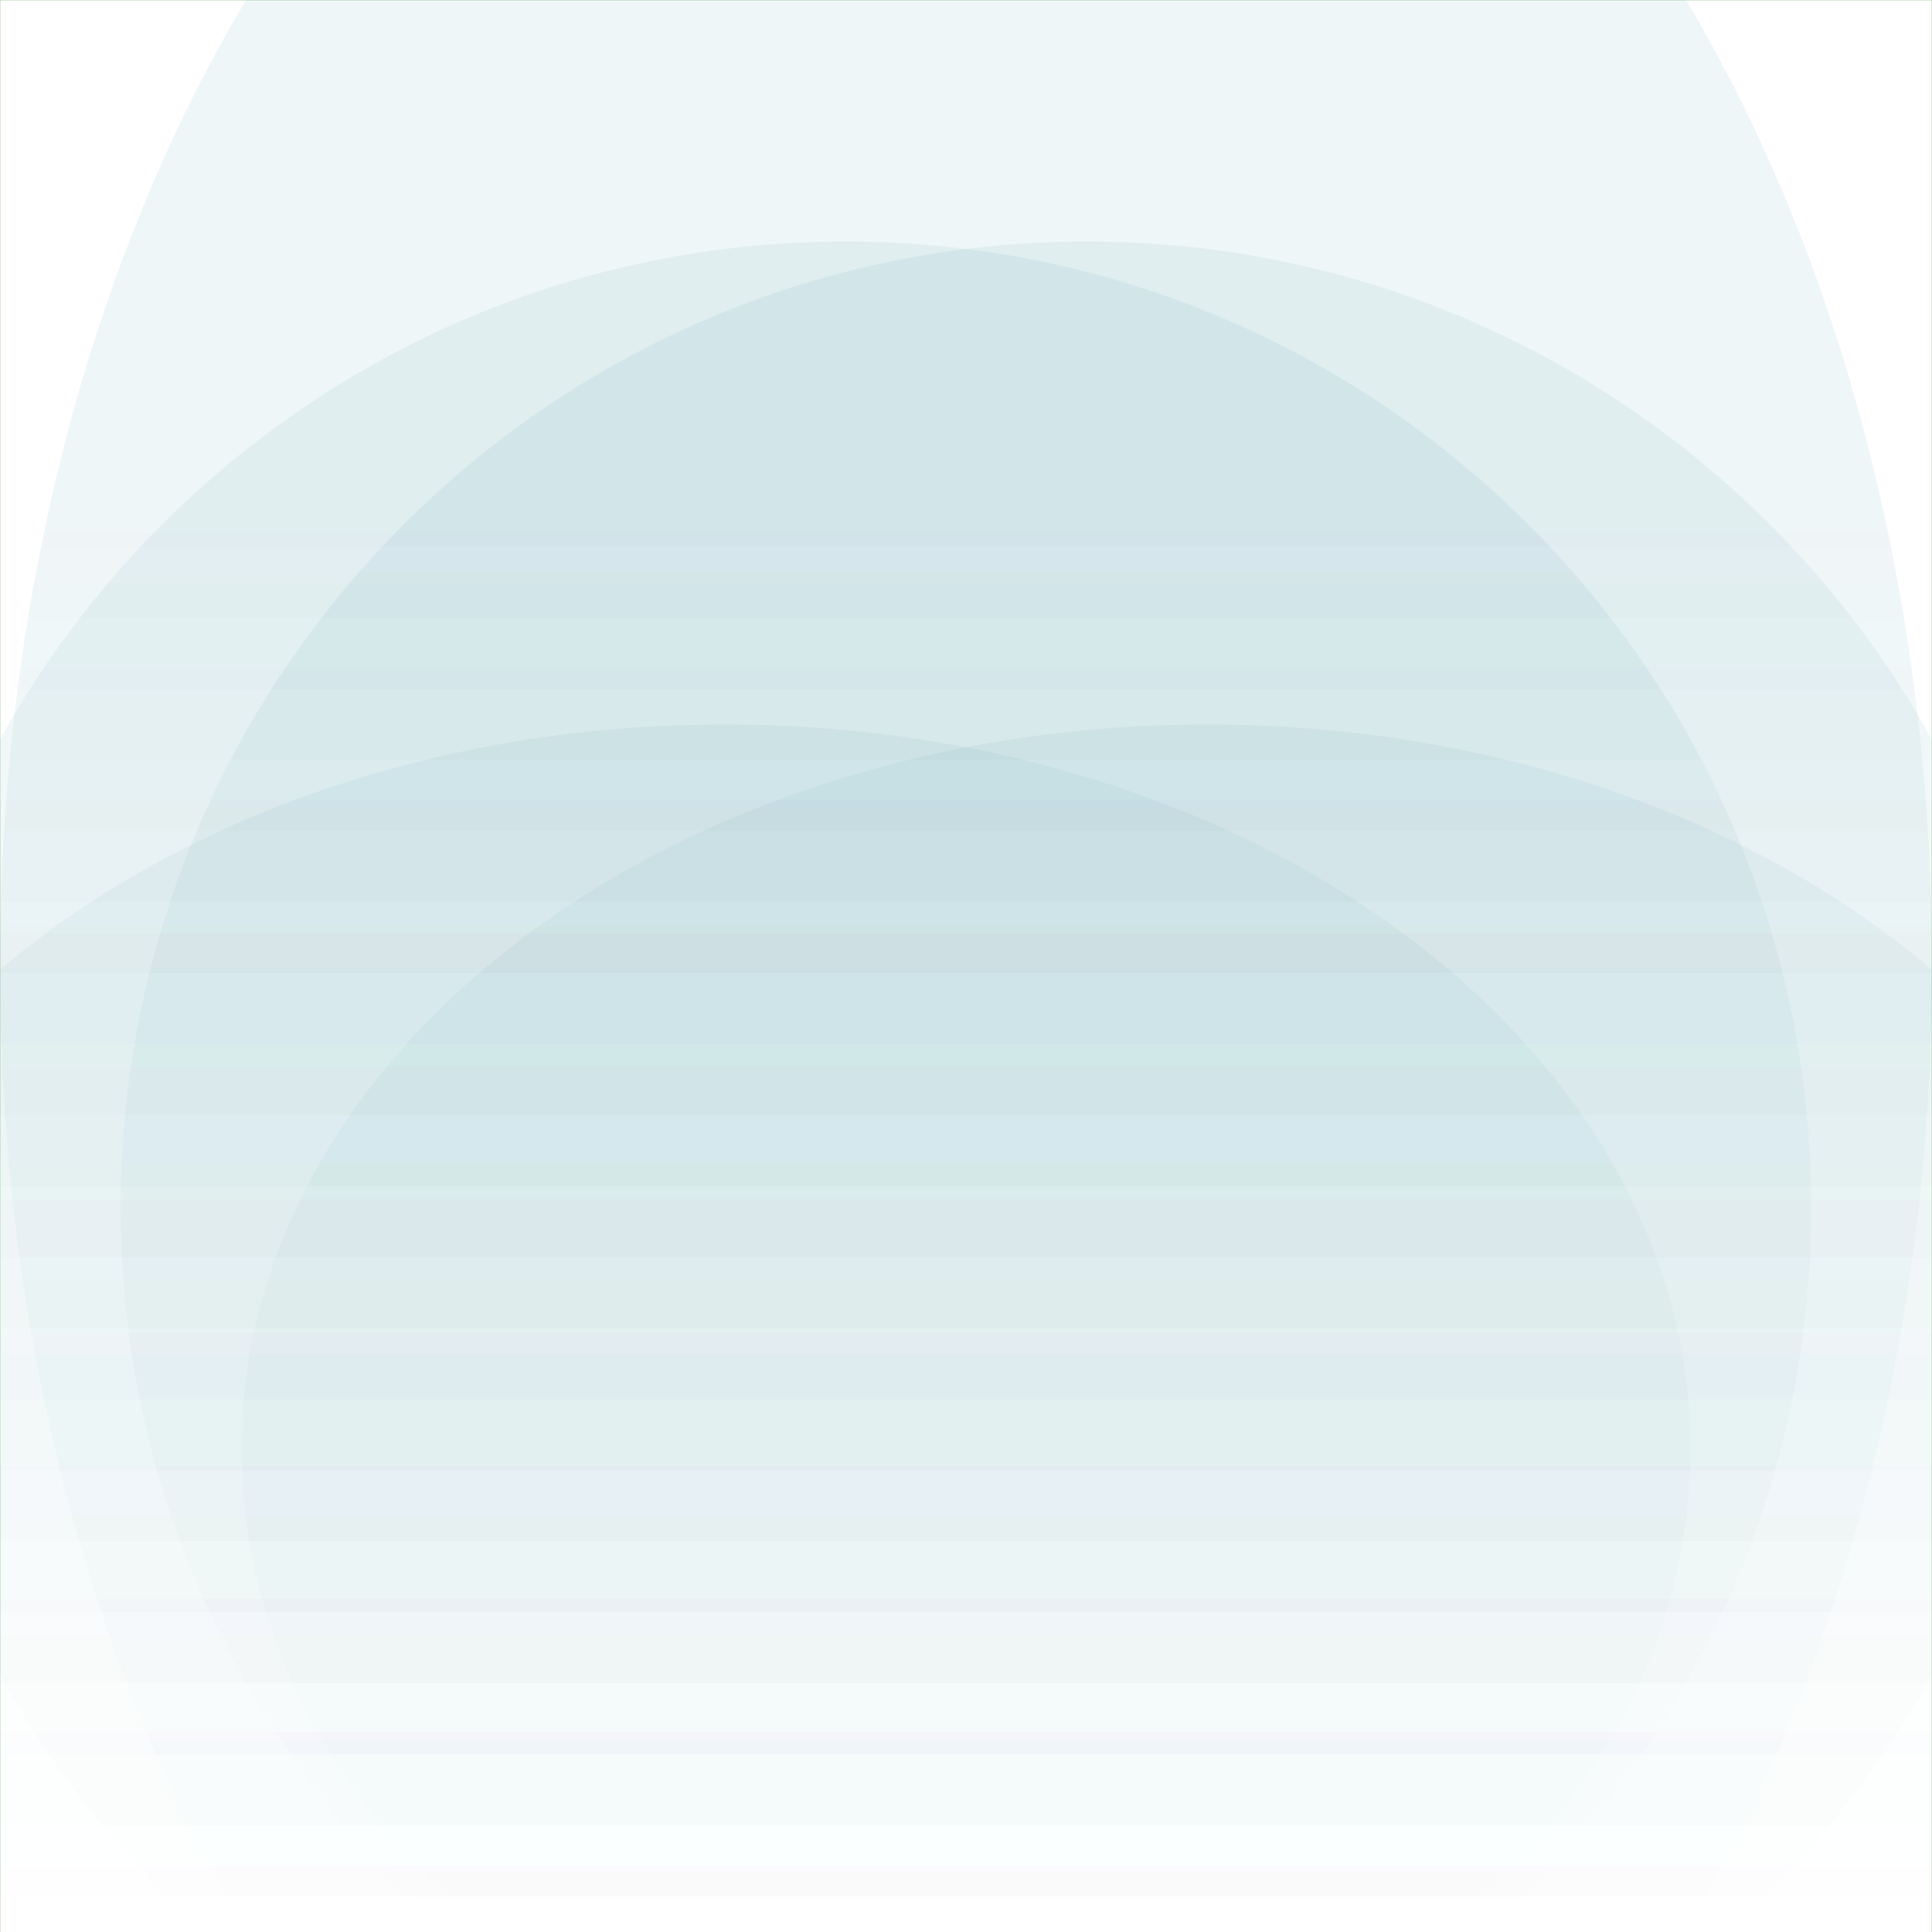
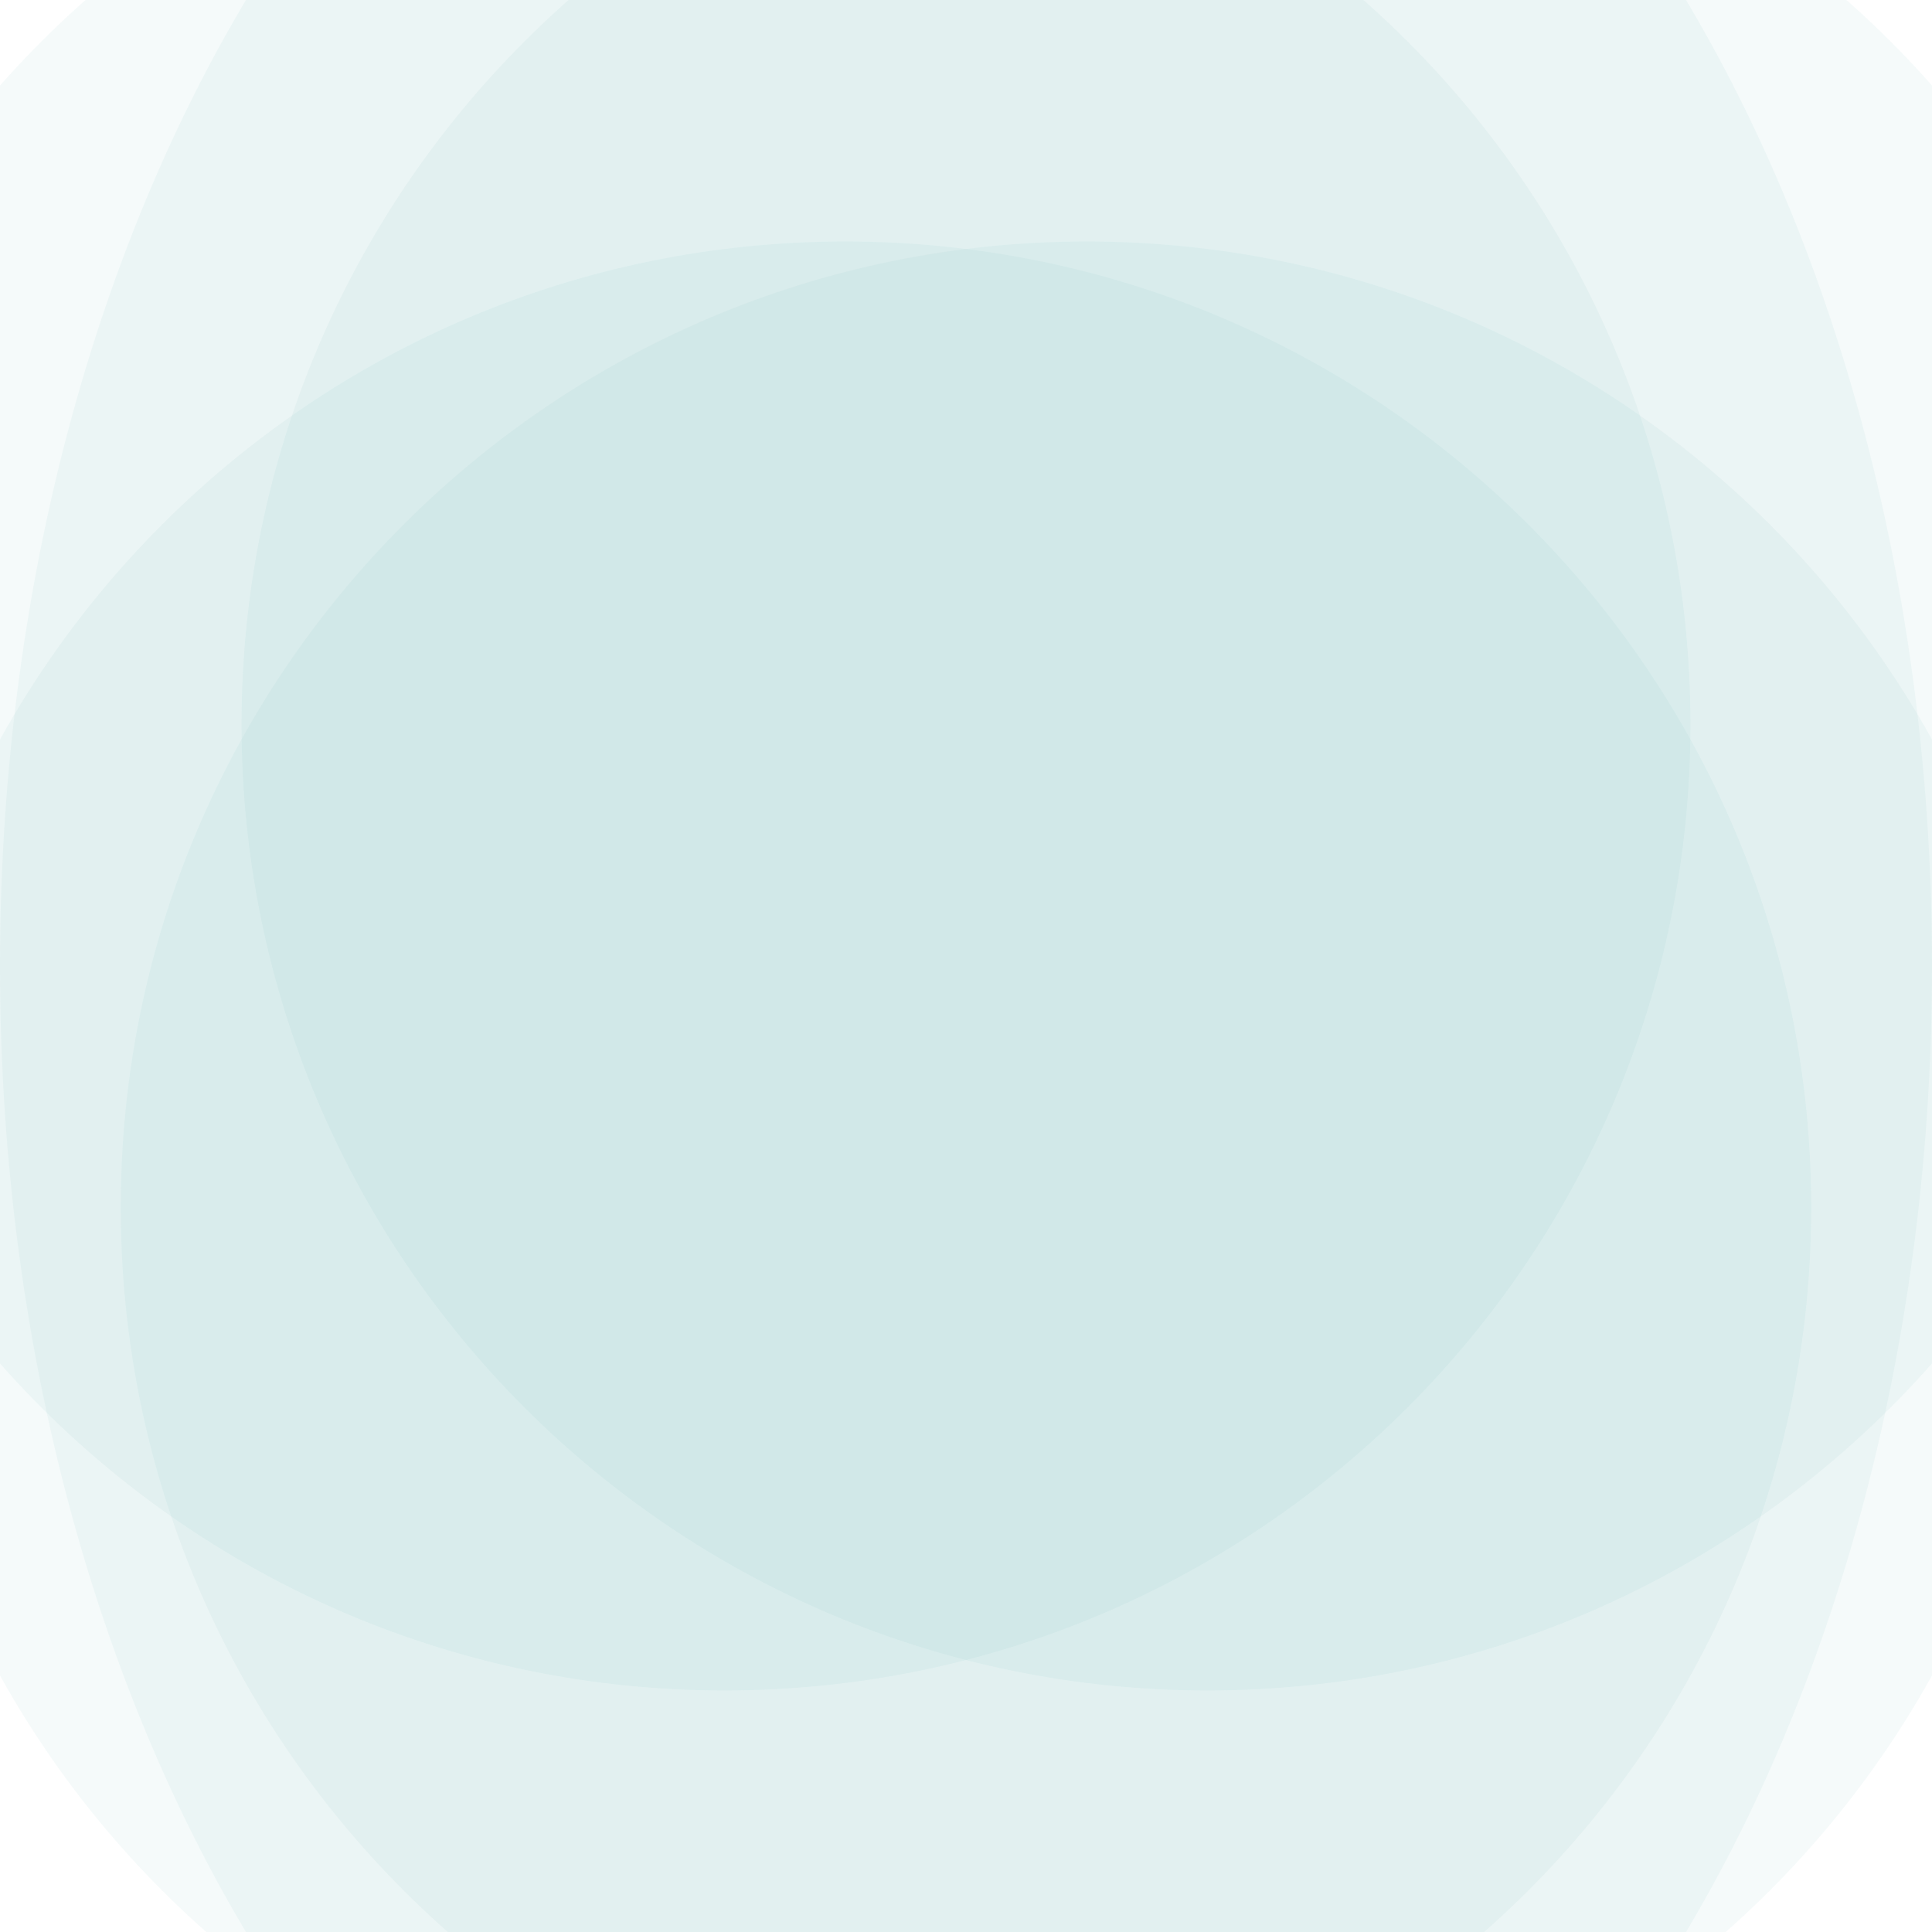
<svg xmlns="http://www.w3.org/2000/svg" viewBox="0 0 800 800">
  <defs>
    <radialGradient id="a" cx="400" cy="0" r="514" gradientUnits="userSpaceOnUse">
      <stop offset="0" stop-color="#102a83" />
      <stop offset="1" stop-color="#F0F0F0" />
    </radialGradient>
-     <linearGradient id="b" gradientUnits="userSpaceOnUse" x1="400" y1="800" x2="400" y2="200">
+     <linearGradient id="b" gradientUnits="objectBoundingBox" x1="400" y1="800" x2="400" y2="200">
      <stop offset="0" stop-color="#2F8899" stop-opacity="0" />
-       <stop offset="1" stop-color="#2F8899" stop-opacity="0.1" />
+       <stop offset="1" stop-color="#2F8899" stop-opacity="0.06" />
    </linearGradient>
  </defs>
-   <rect x="0" y="0" width="800" height="1000" stroke="green" stroke-width=".1" fill="none" />
  <g fill-opacity="0.8">
-     <ellipse fill="url(#b)" cx="300" cy="600" rx="400" ry="300" />
-     <ellipse fill="url(#b)" cx="500" cy="600" rx="400" ry="300" />
+     <ellipse fill="url(#b)" cx="300" cy="300" rx="400" ry="400" />
+     <ellipse fill="url(#b)" cx="500" cy="300" rx="400" ry="400" />
    <ellipse fill="url(#b)" cx="350" cy="500" rx="400" ry="400" />
    <ellipse fill="url(#b)" cx="450" cy="500" rx="400" ry="400" />
    <ellipse fill="url(#b)" cx="400" cy="400" rx="400" ry="600" />
  </g>
</svg>
